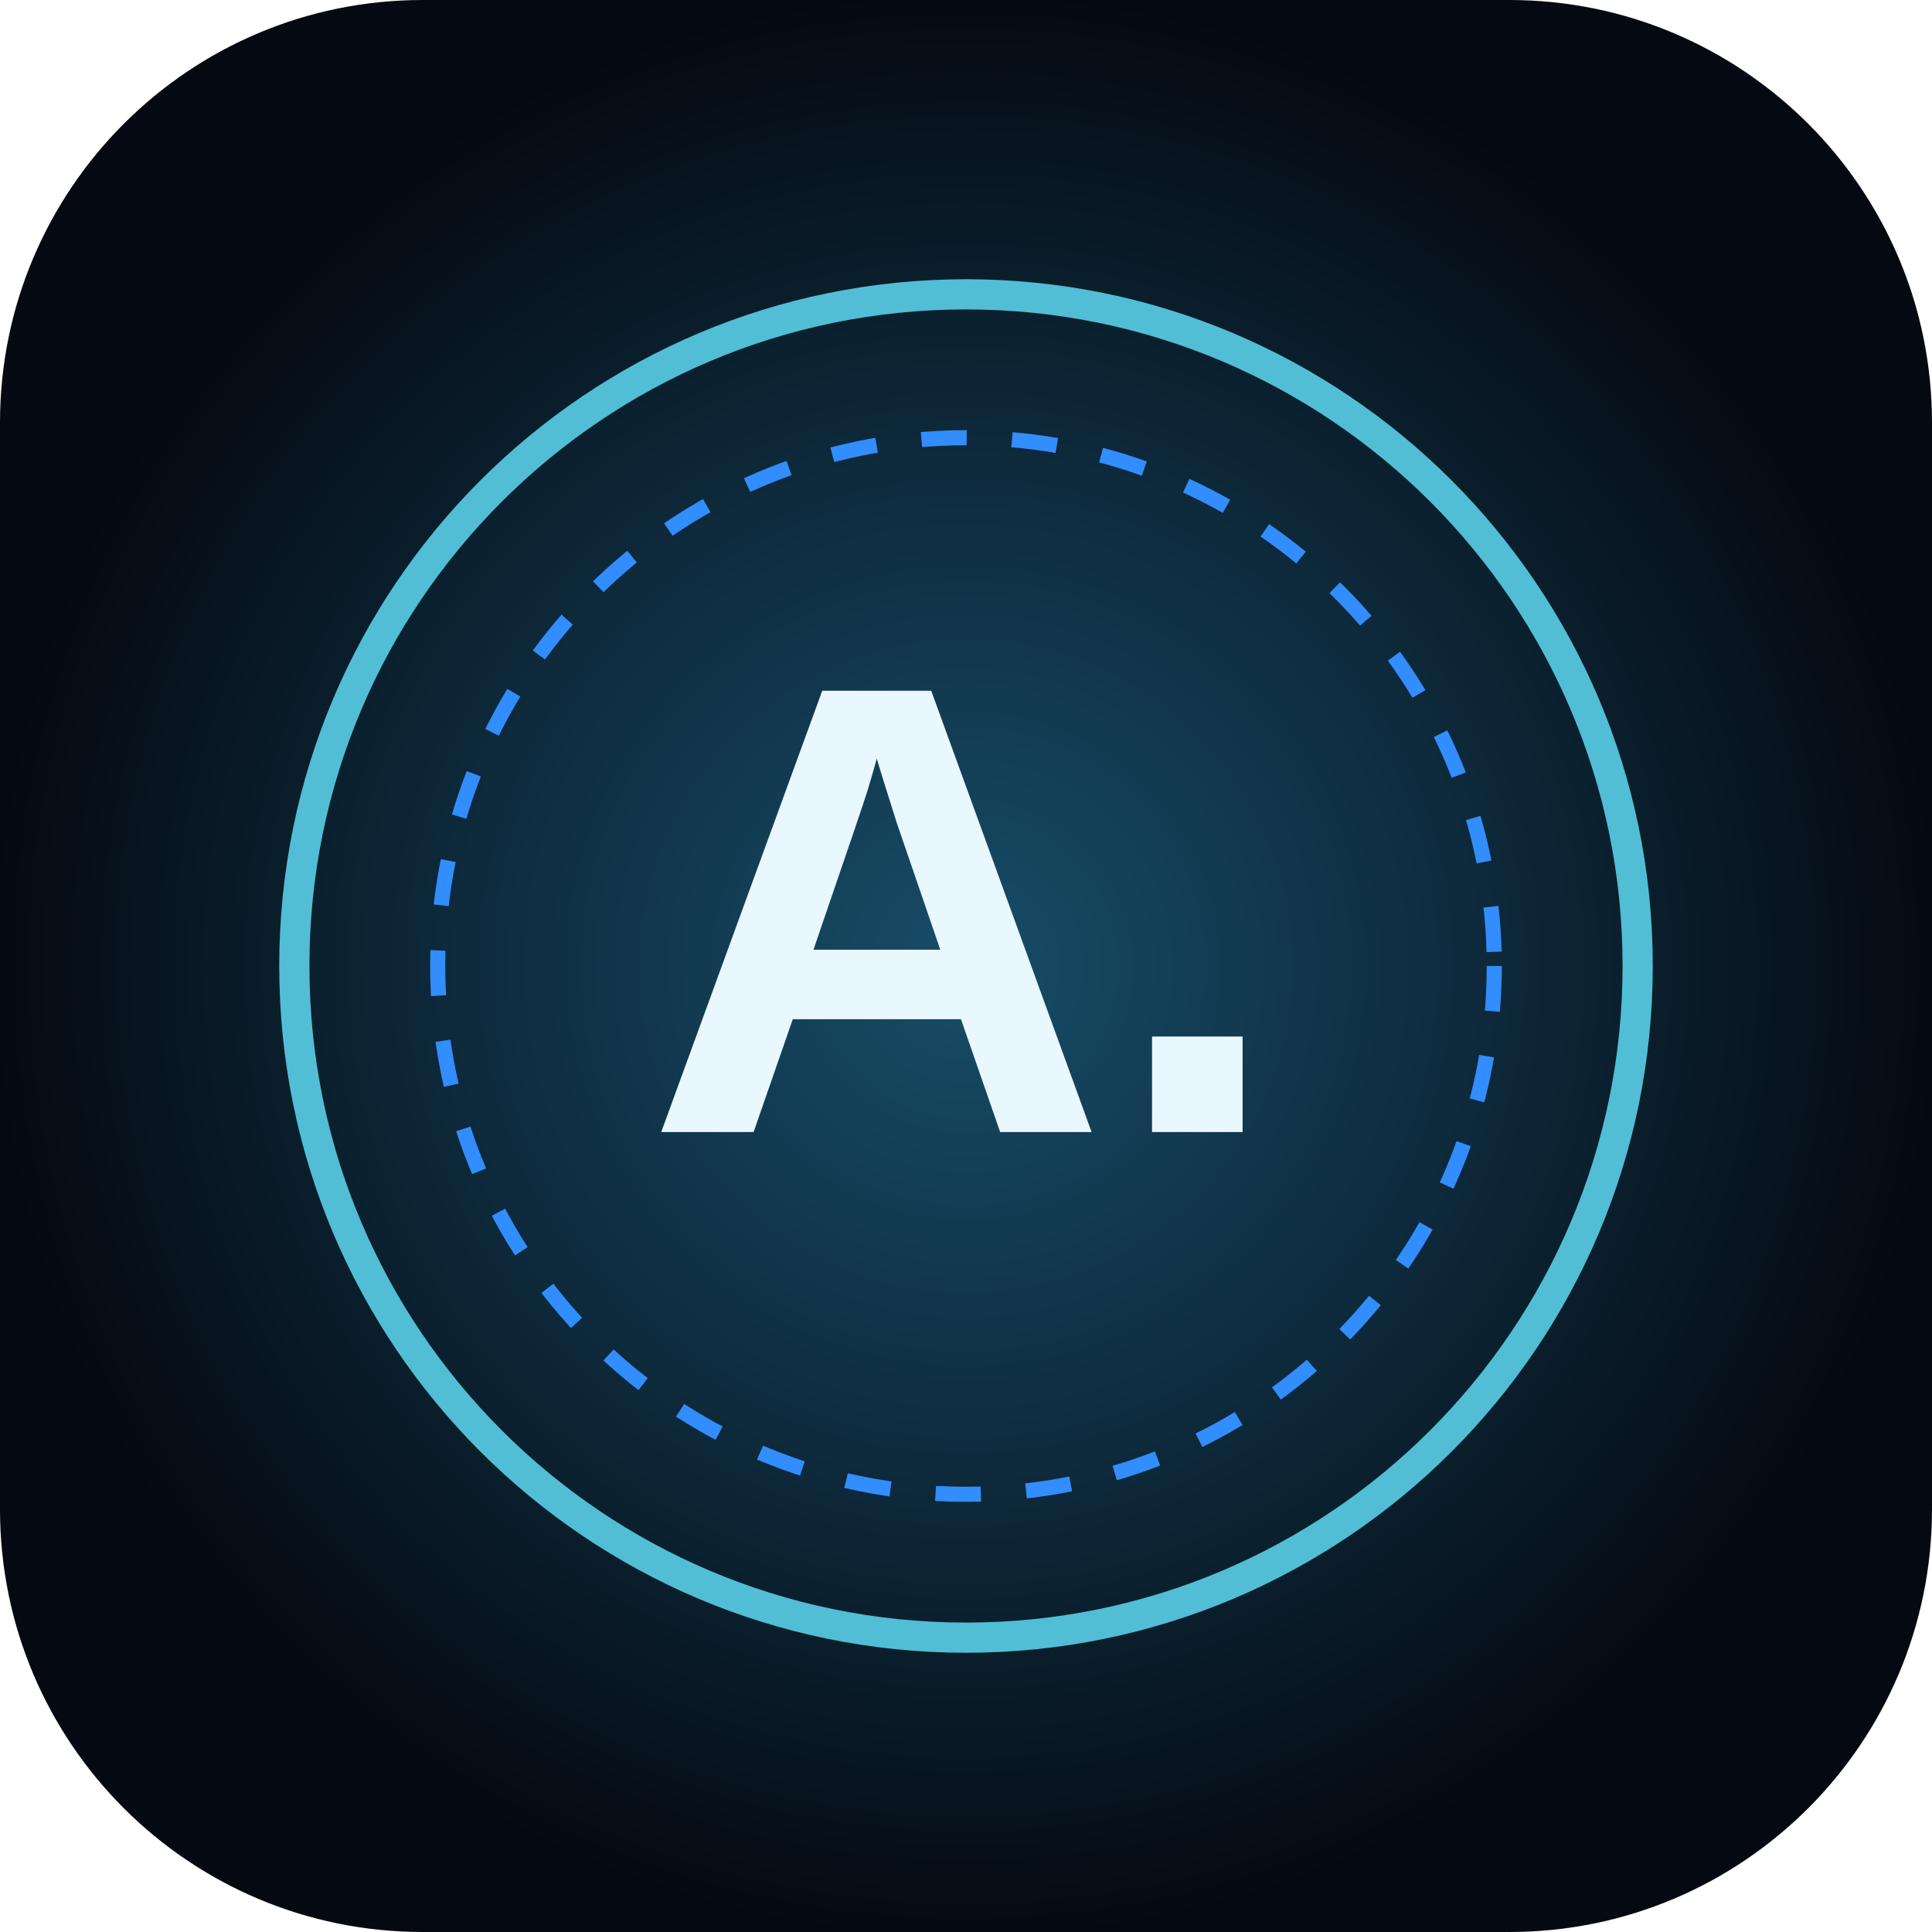
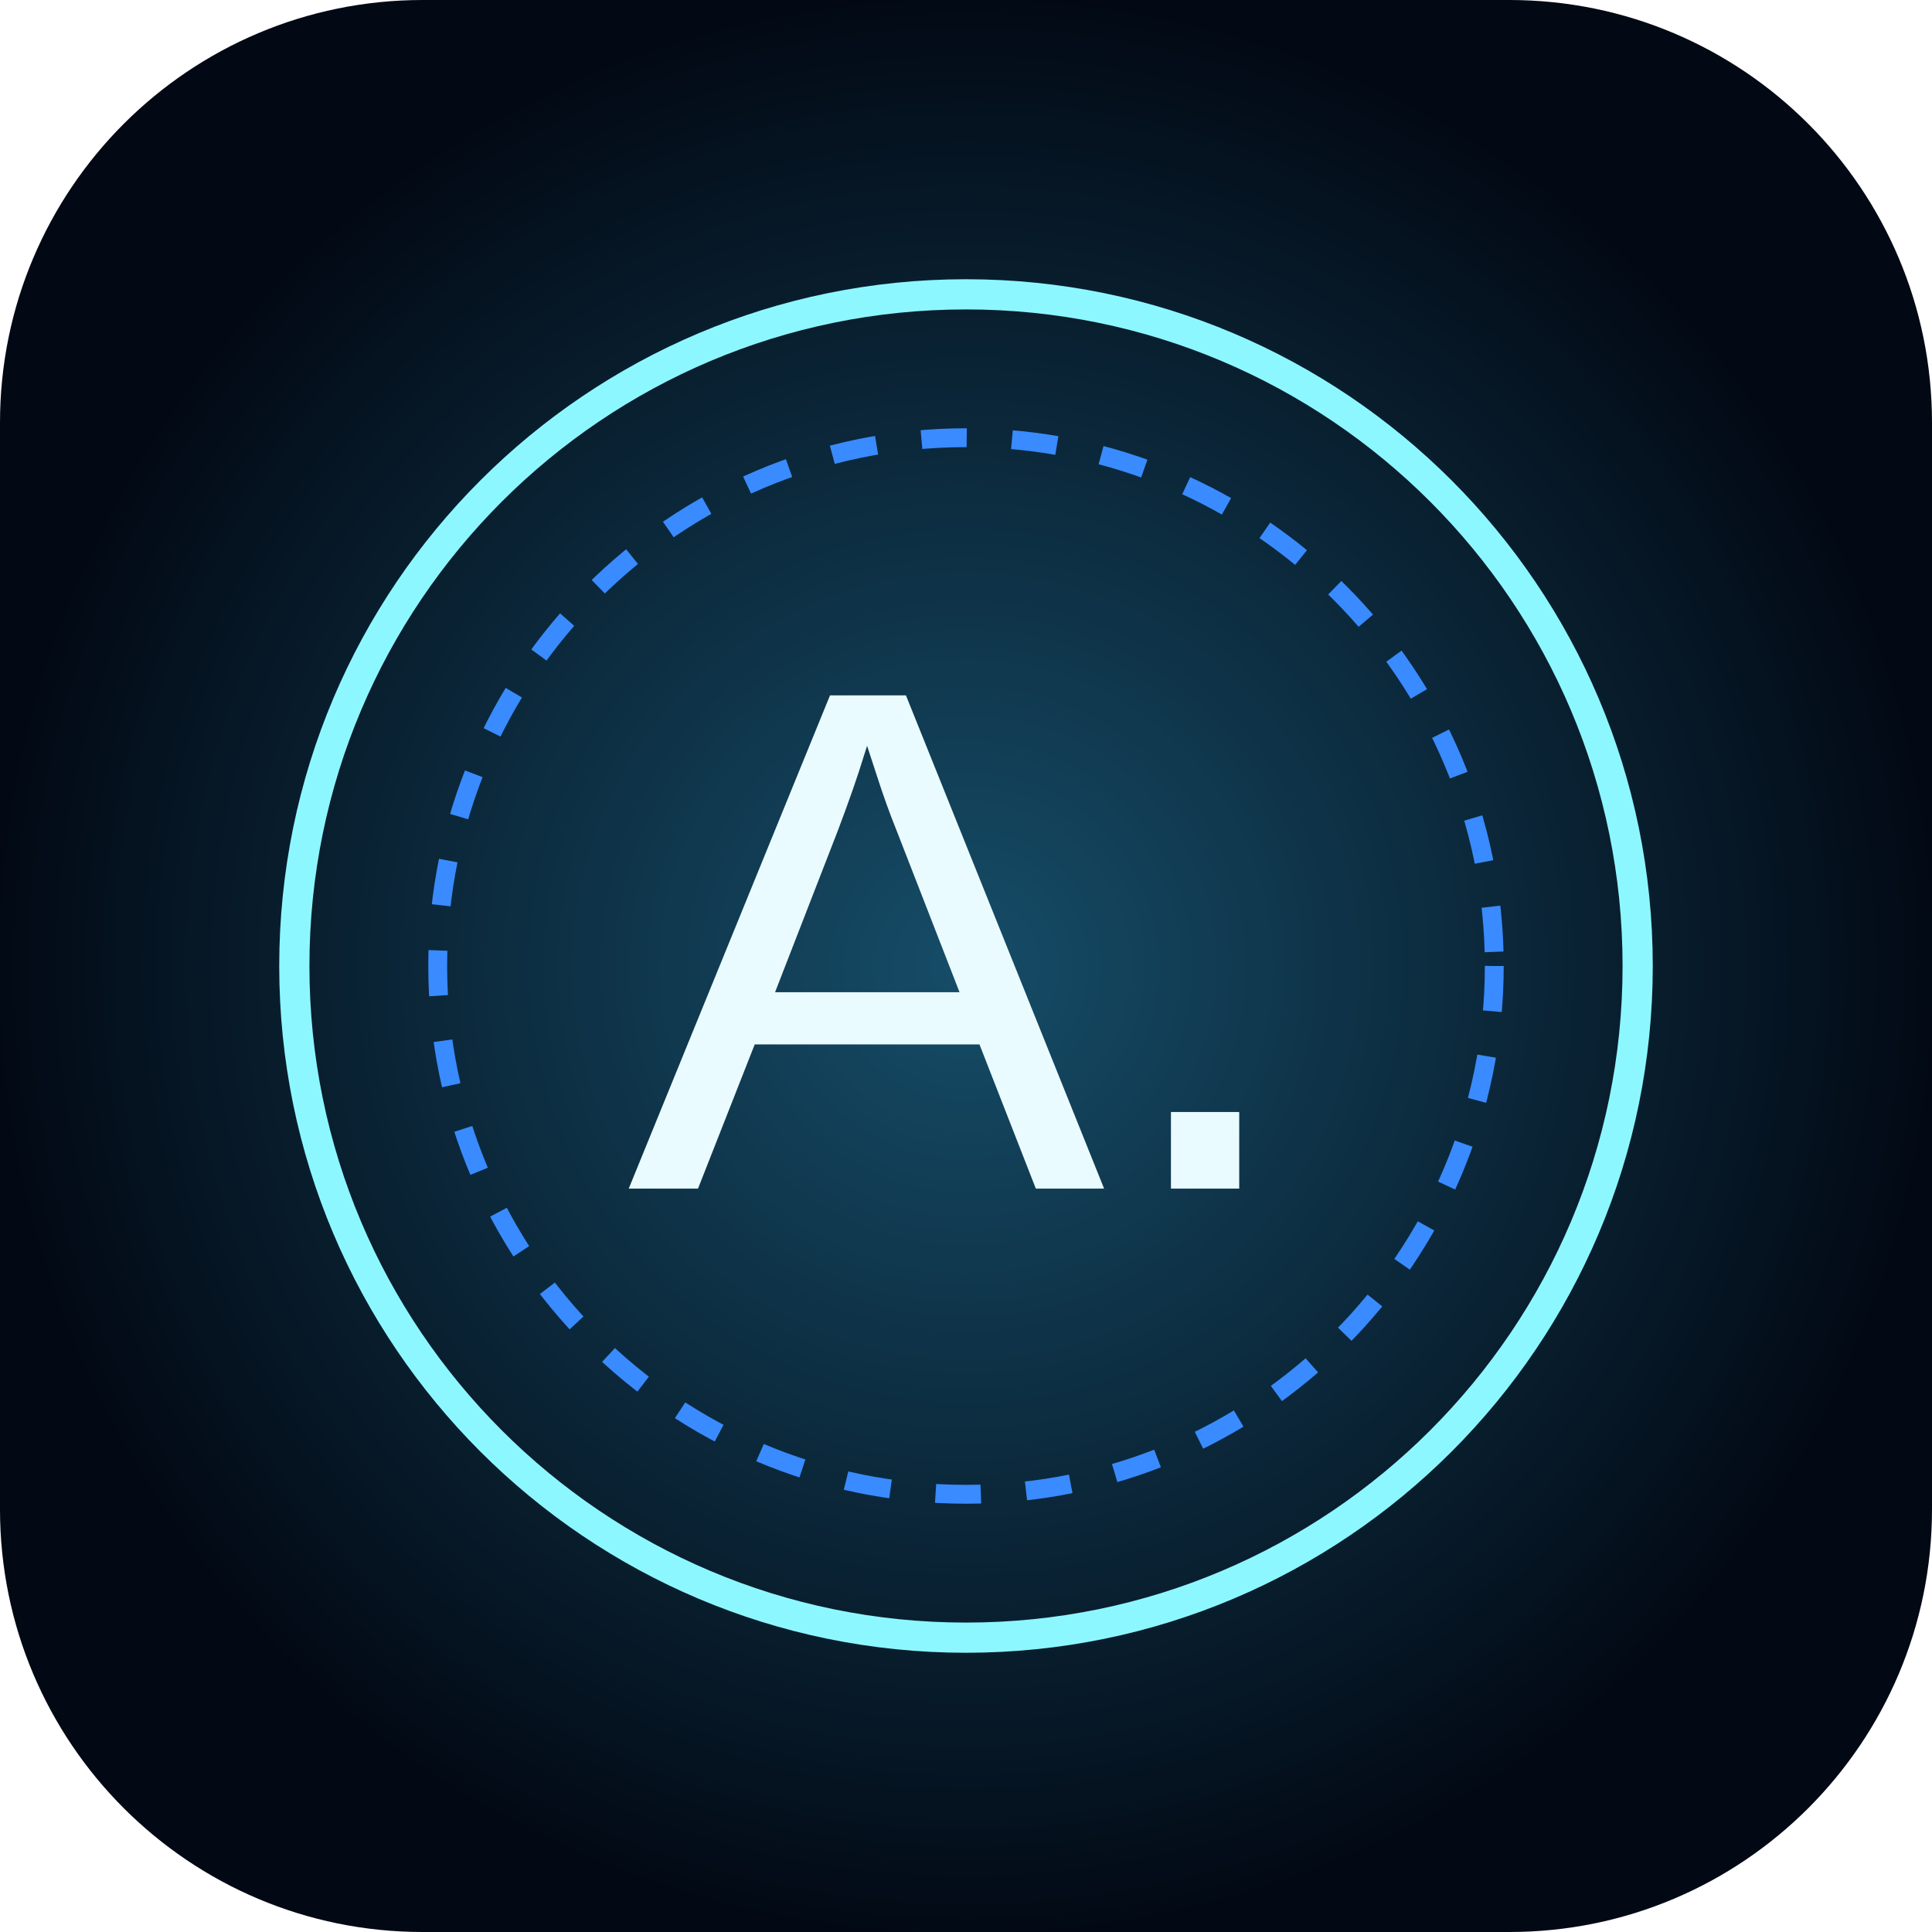
<svg xmlns="http://www.w3.org/2000/svg" viewBox="0 0 512 512">
  <defs>
    <radialGradient id="g">
-       <stop stop-color="#174d69" />
-       <stop offset="1" stop-color="#050a12" />
+       <stop stop-color="#164d68" />
+       <stop offset="1" stop-color="#020914" />
    </radialGradient>
  </defs>
  <rect width="512" height="512" rx="112" fill="url(#g)" />
-   <circle cx="256" cy="256" r="178" fill="none" stroke="#63e6ff" stroke-width="8" opacity=".8" />
-   <circle cx="256" cy="256" r="140" fill="none" stroke="#328dff" stroke-width="4" stroke-dasharray="12 12" />
-   <text x="256" y="300" text-anchor="middle" font-family="Arial,sans-serif" font-size="170" font-weight="bold" fill="#e9f7ff">A.</text>
+   <circle cx="256" cy="256" r="178" fill="none" stroke="#8df7ff" stroke-width="8" />
+   <circle cx="256" cy="256" r="140" fill="none" stroke="#398bff" stroke-width="5" stroke-dasharray="12 12" />
+   <text x="256" y="315" text-anchor="middle" font-family="Arial" font-size="190" fill="#e9fbff">A.</text>
</svg>
